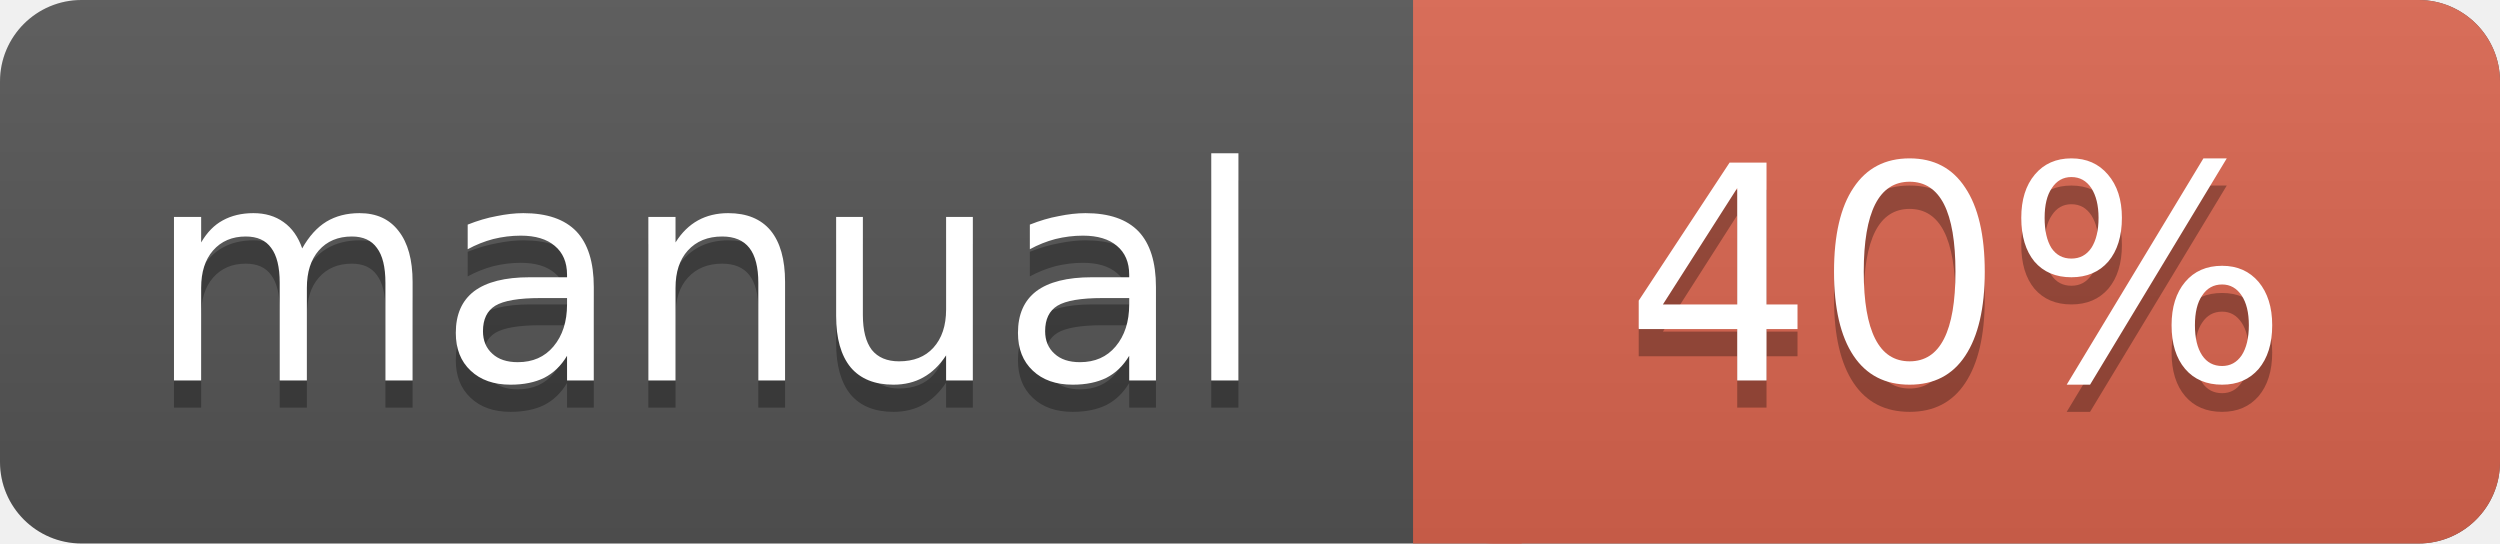
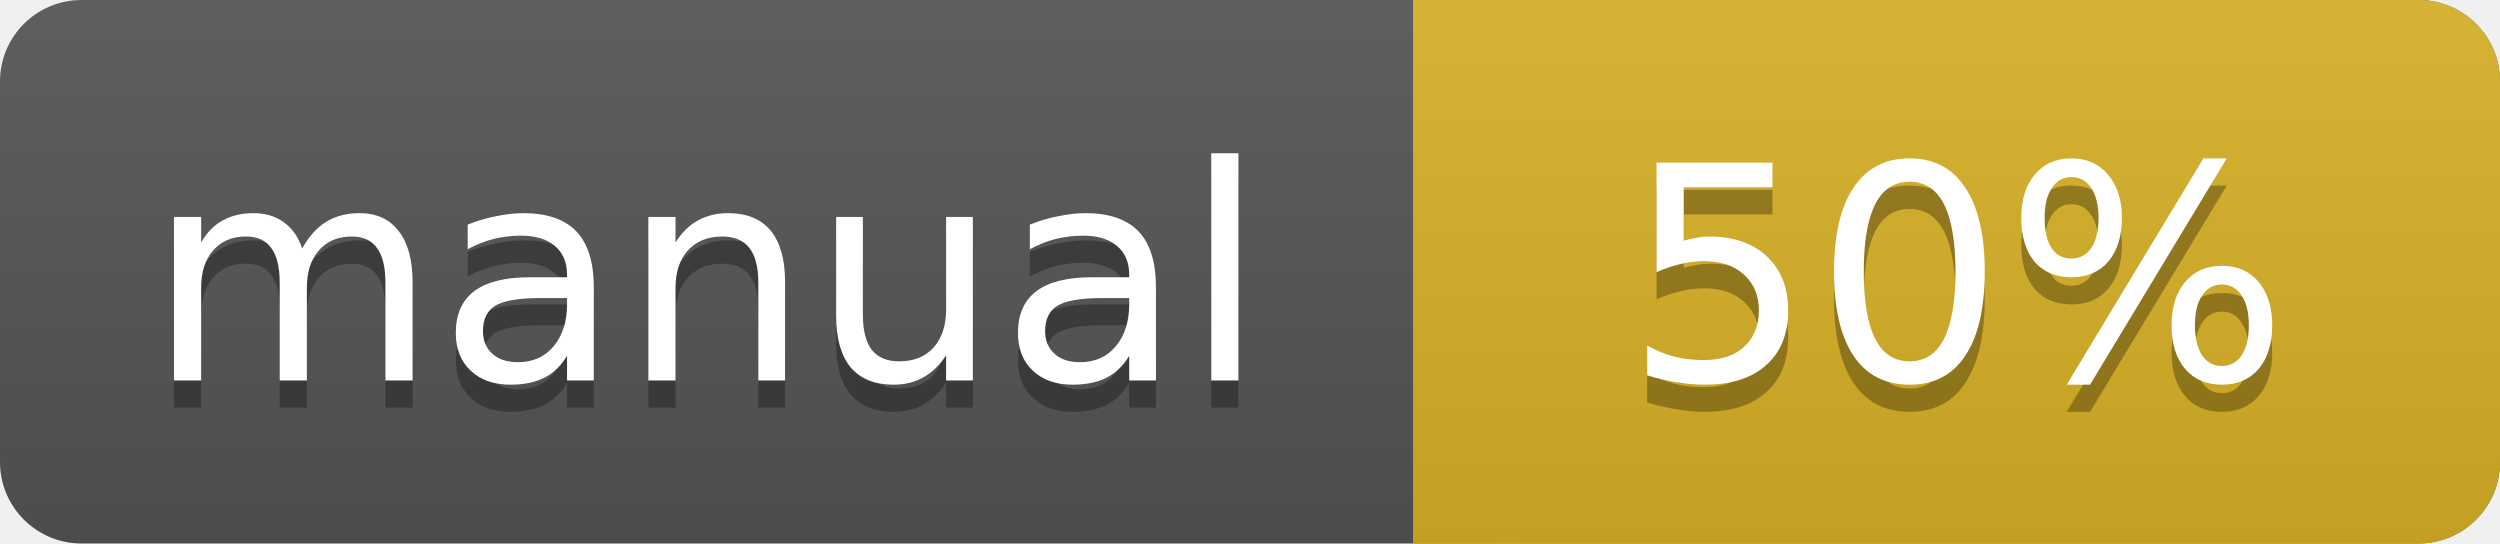
<svg xmlns="http://www.w3.org/2000/svg" width="92" height="20">
  <linearGradient id="a" x2="0" y2="100%">
    <stop offset="0" stop-color="#bbb" stop-opacity=".1" />
    <stop offset="1" stop-opacity=".1" />
  </linearGradient>
  <rect rx="3" width="92" height="20" fill="#555" />
-   <rect rx="3" x="52" width="40" height="20" fill="#db654f" />
-   <path fill="#db654f" d="M52 0h4v20h-4z" />
+   <rect rx="3" x="52" width="40" height="20" fill="#dab226" />
+   <path fill="#dab226" d="M52 0h4v20h-4z" />
  <rect rx="3" width="92" height="20" fill="url(#a)" />
  <g fill="#fff" text-anchor="middle" font-family="DejaVu Sans,Verdana,Geneva,sans-serif" font-size="11">
    <text x="26" y="15" fill="#010101" fill-opacity=".3">manual</text>
    <text x="26" y="14">manual</text>
-     <text x="72" y="15" fill="#010101" fill-opacity=".3">40%</text>
-     <text x="72" y="14">40%</text>
+     <text x="72" y="15" fill="#010101" fill-opacity=".3">50%</text>
+     <text x="72" y="14">50%</text>
  </g>
</svg>
